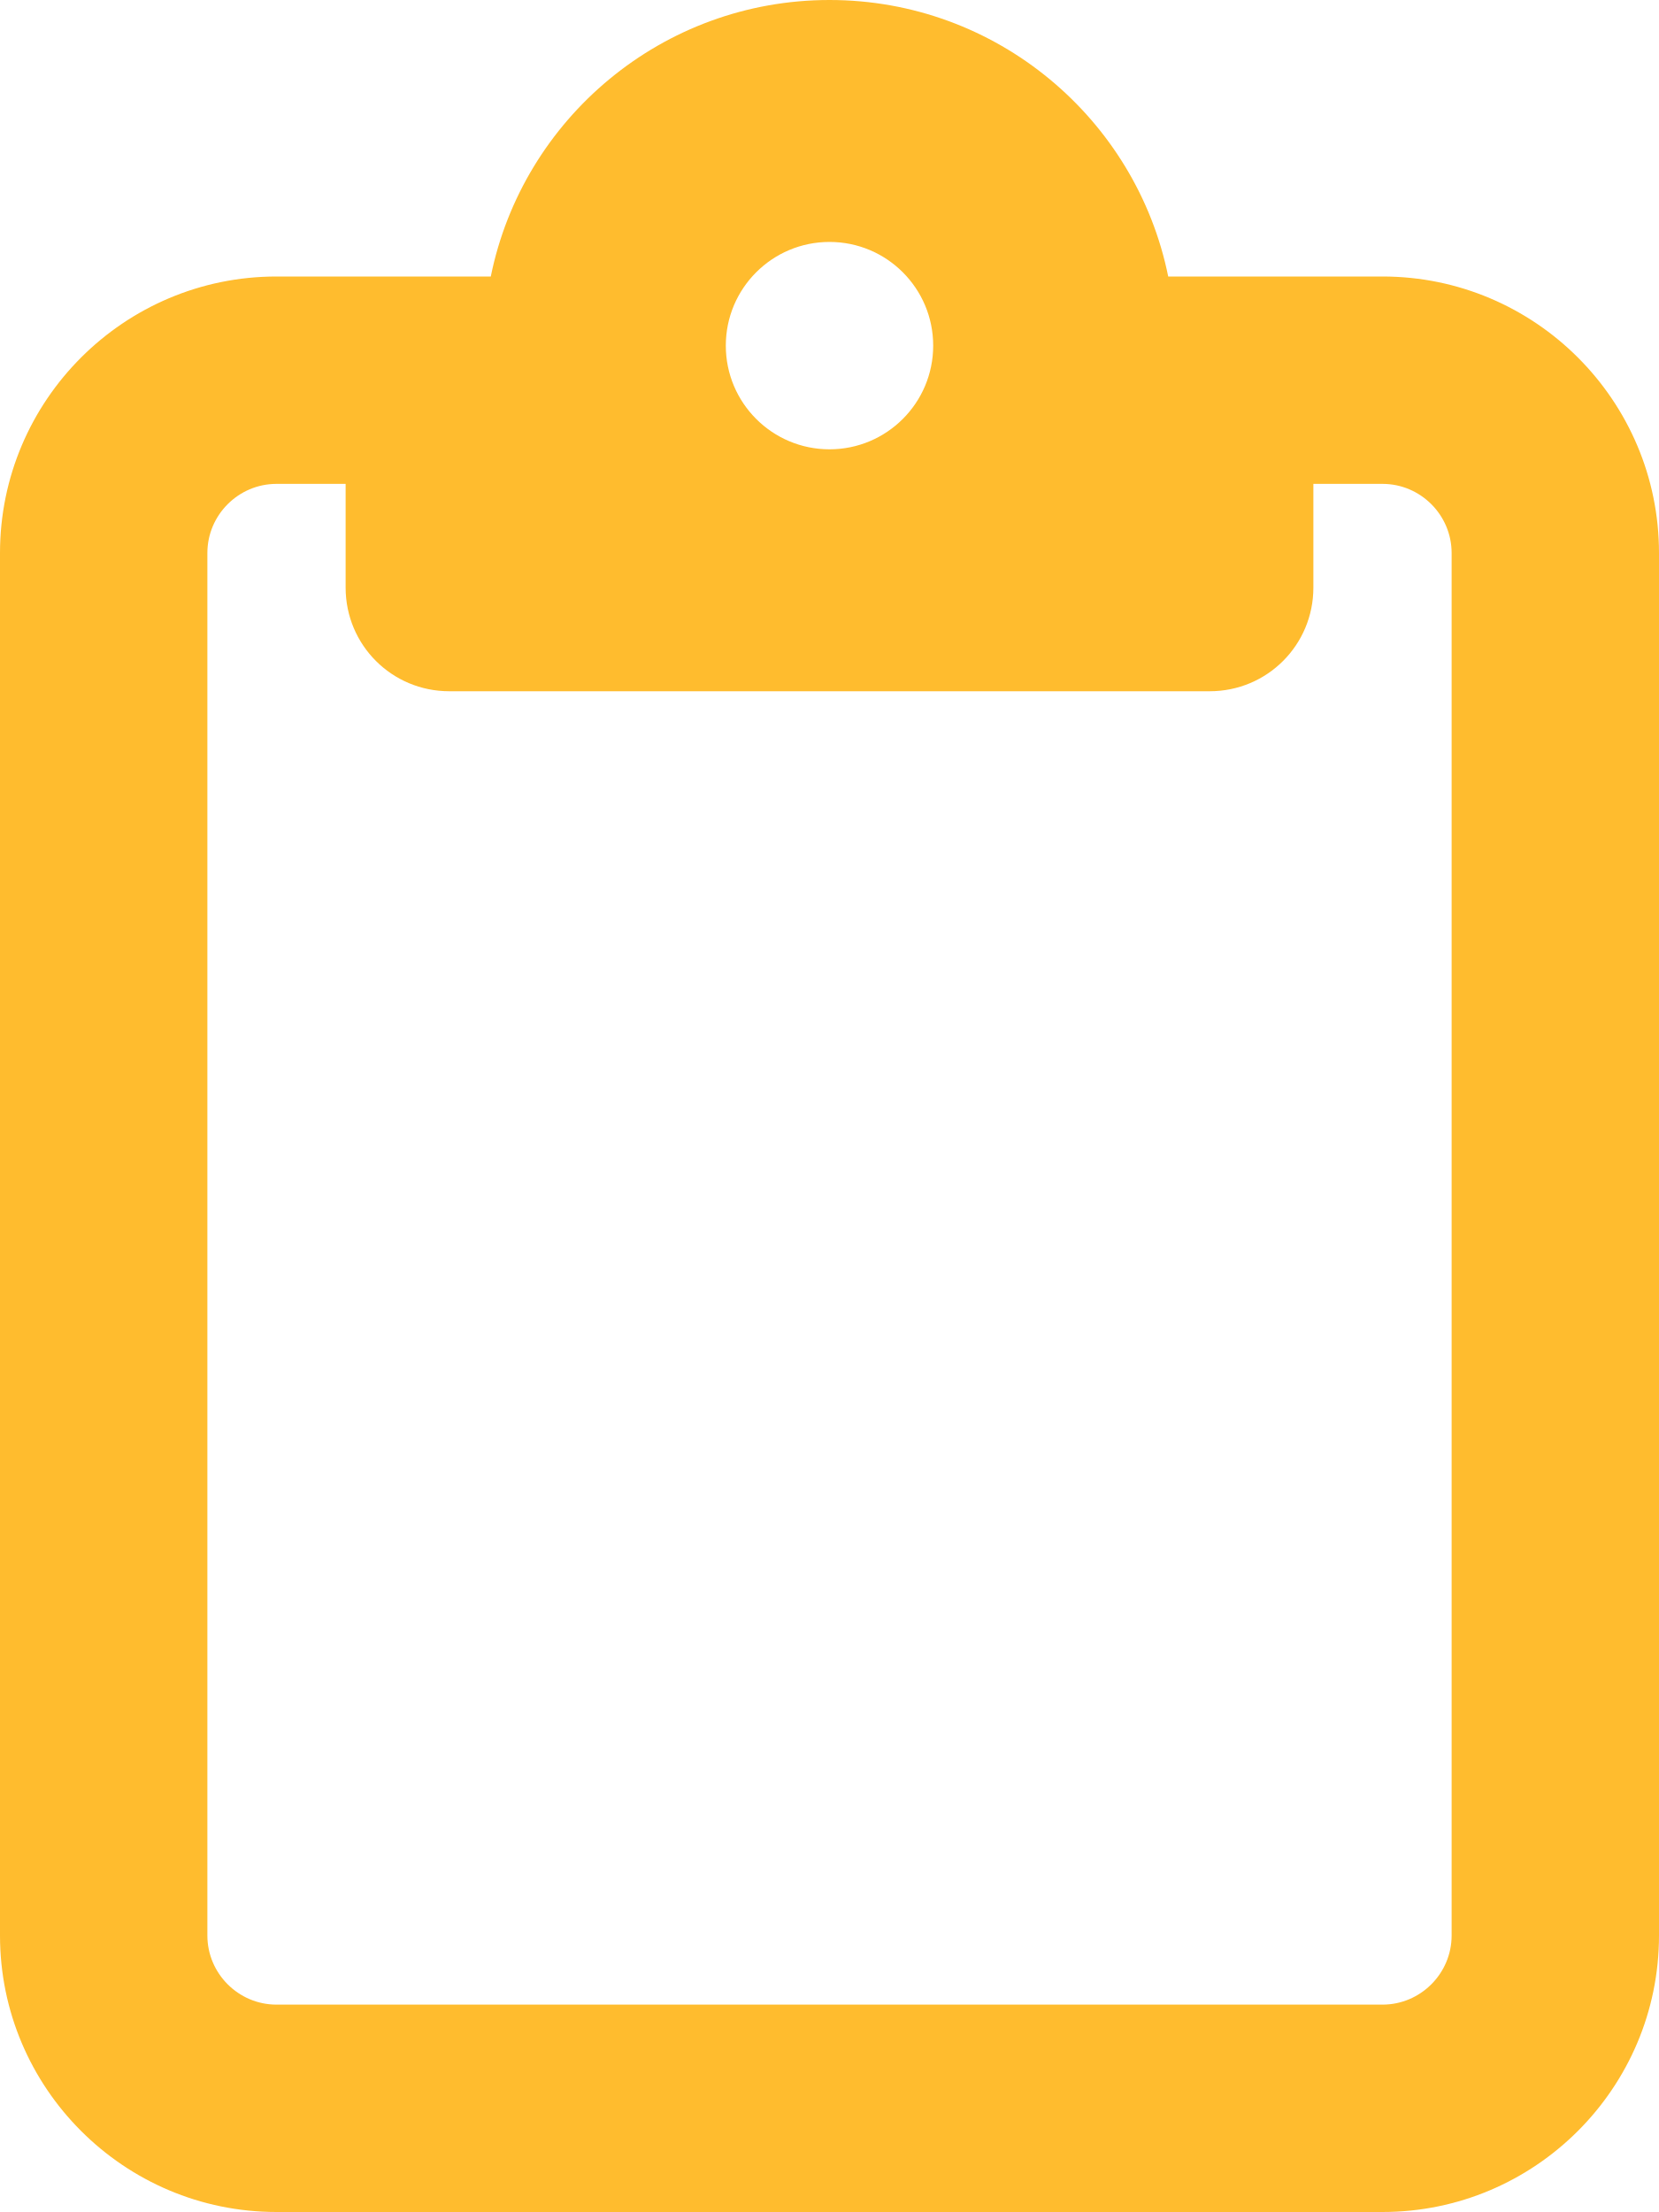
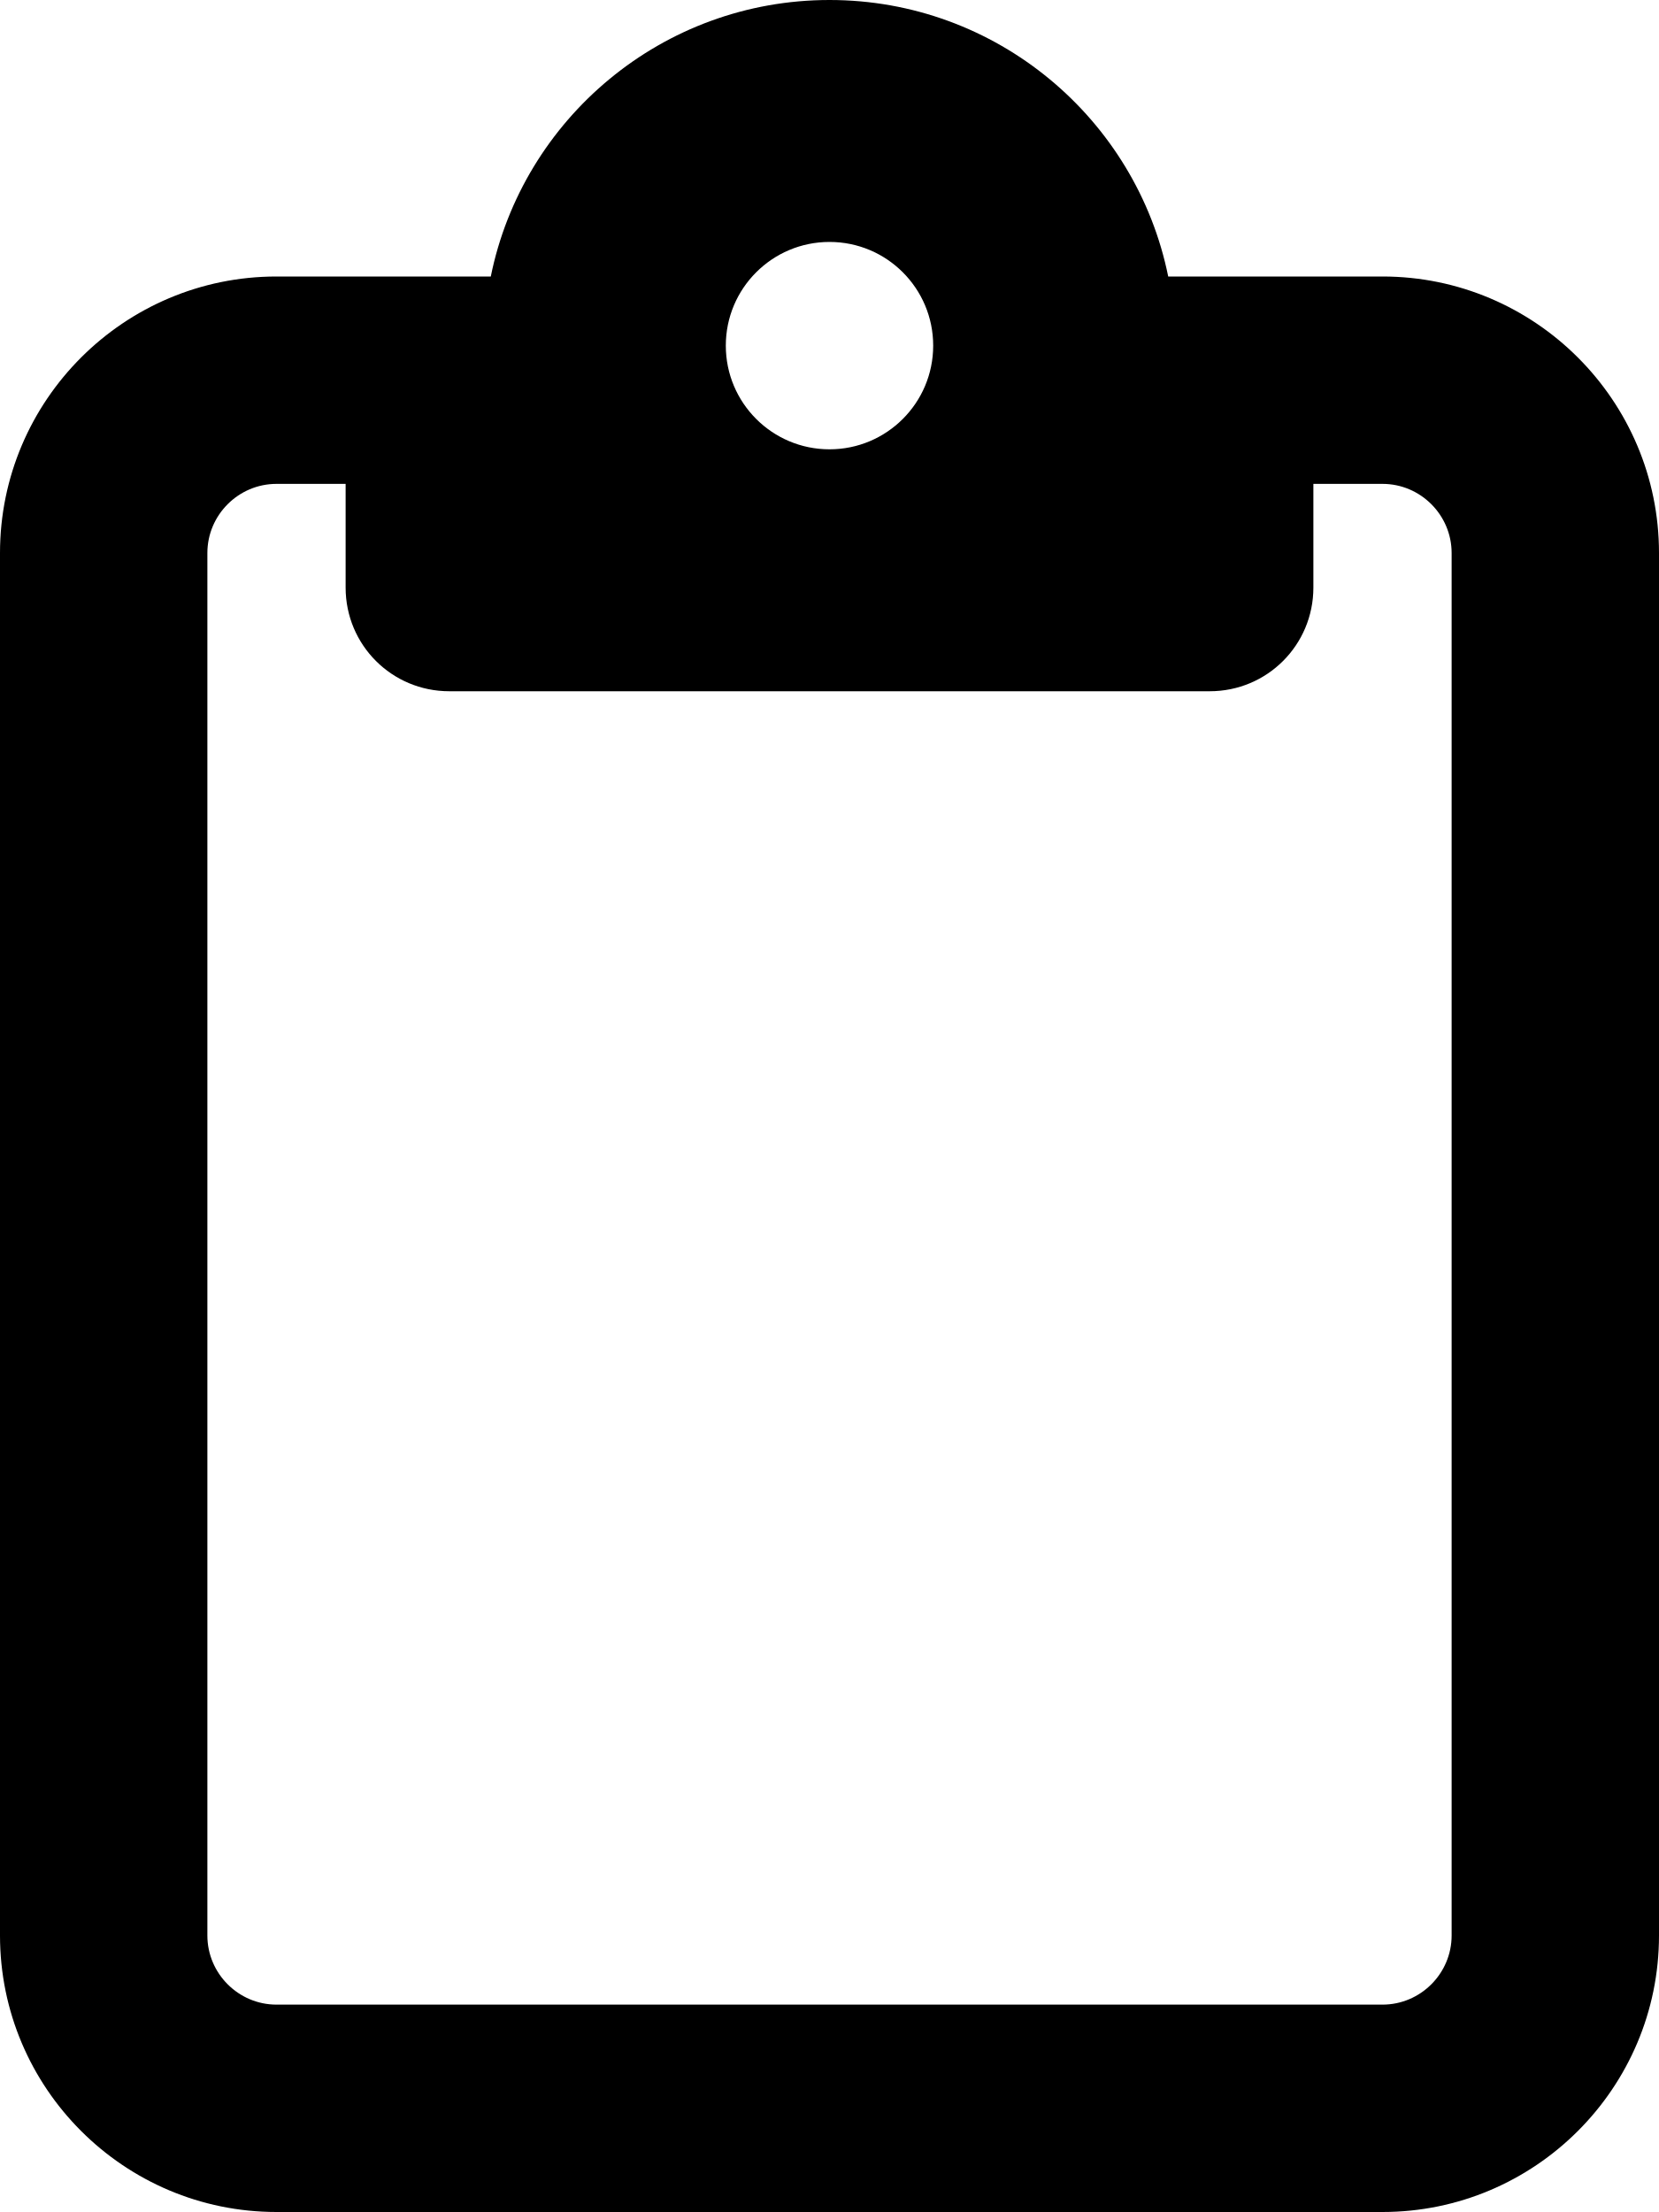
<svg xmlns="http://www.w3.org/2000/svg" viewBox="0 0 384 512">
-   <path d="M280 64h40c35.3 0 64 28.7 64 64V448c0 35.3-28.7 64-64 64H64c-35.3 0-64-28.7-64-64V128C0 92.7 28.7 64 64 64h40 9.6C121 27.5 153.3 0 192 0s71 27.5 78.4 64H280zM64 112c-8.8 0-16 7.2-16 16V448c0 8.8 7.2 16 16 16H320c8.8 0 16-7.2 16-16V128c0-8.8-7.2-16-16-16H304v24c0 13.3-10.7 24-24 24H192 104c-13.3 0-24-10.7-24-24V112H64zm128-8a24 24 0 1 0 0-48 24 24 0 1 0 0 48z" fill="#FFBC2E" />
+   <path d="M280 64h40c35.3 0 64 28.7 64 64V448c0 35.3-28.7 64-64 64H64c-35.3 0-64-28.7-64-64V128C0 92.7 28.7 64 64 64h40 9.6C121 27.5 153.3 0 192 0s71 27.5 78.4 64H280zM64 112c-8.8 0-16 7.2-16 16V448c0 8.8 7.2 16 16 16H320c8.8 0 16-7.2 16-16V128c0-8.8-7.2-16-16-16H304v24c0 13.3-10.7 24-24 24H192 104c-13.3 0-24-10.7-24-24V112H64zm128-8a24 24 0 1 0 0-48 24 24 0 1 0 0 48z" />
</svg>
